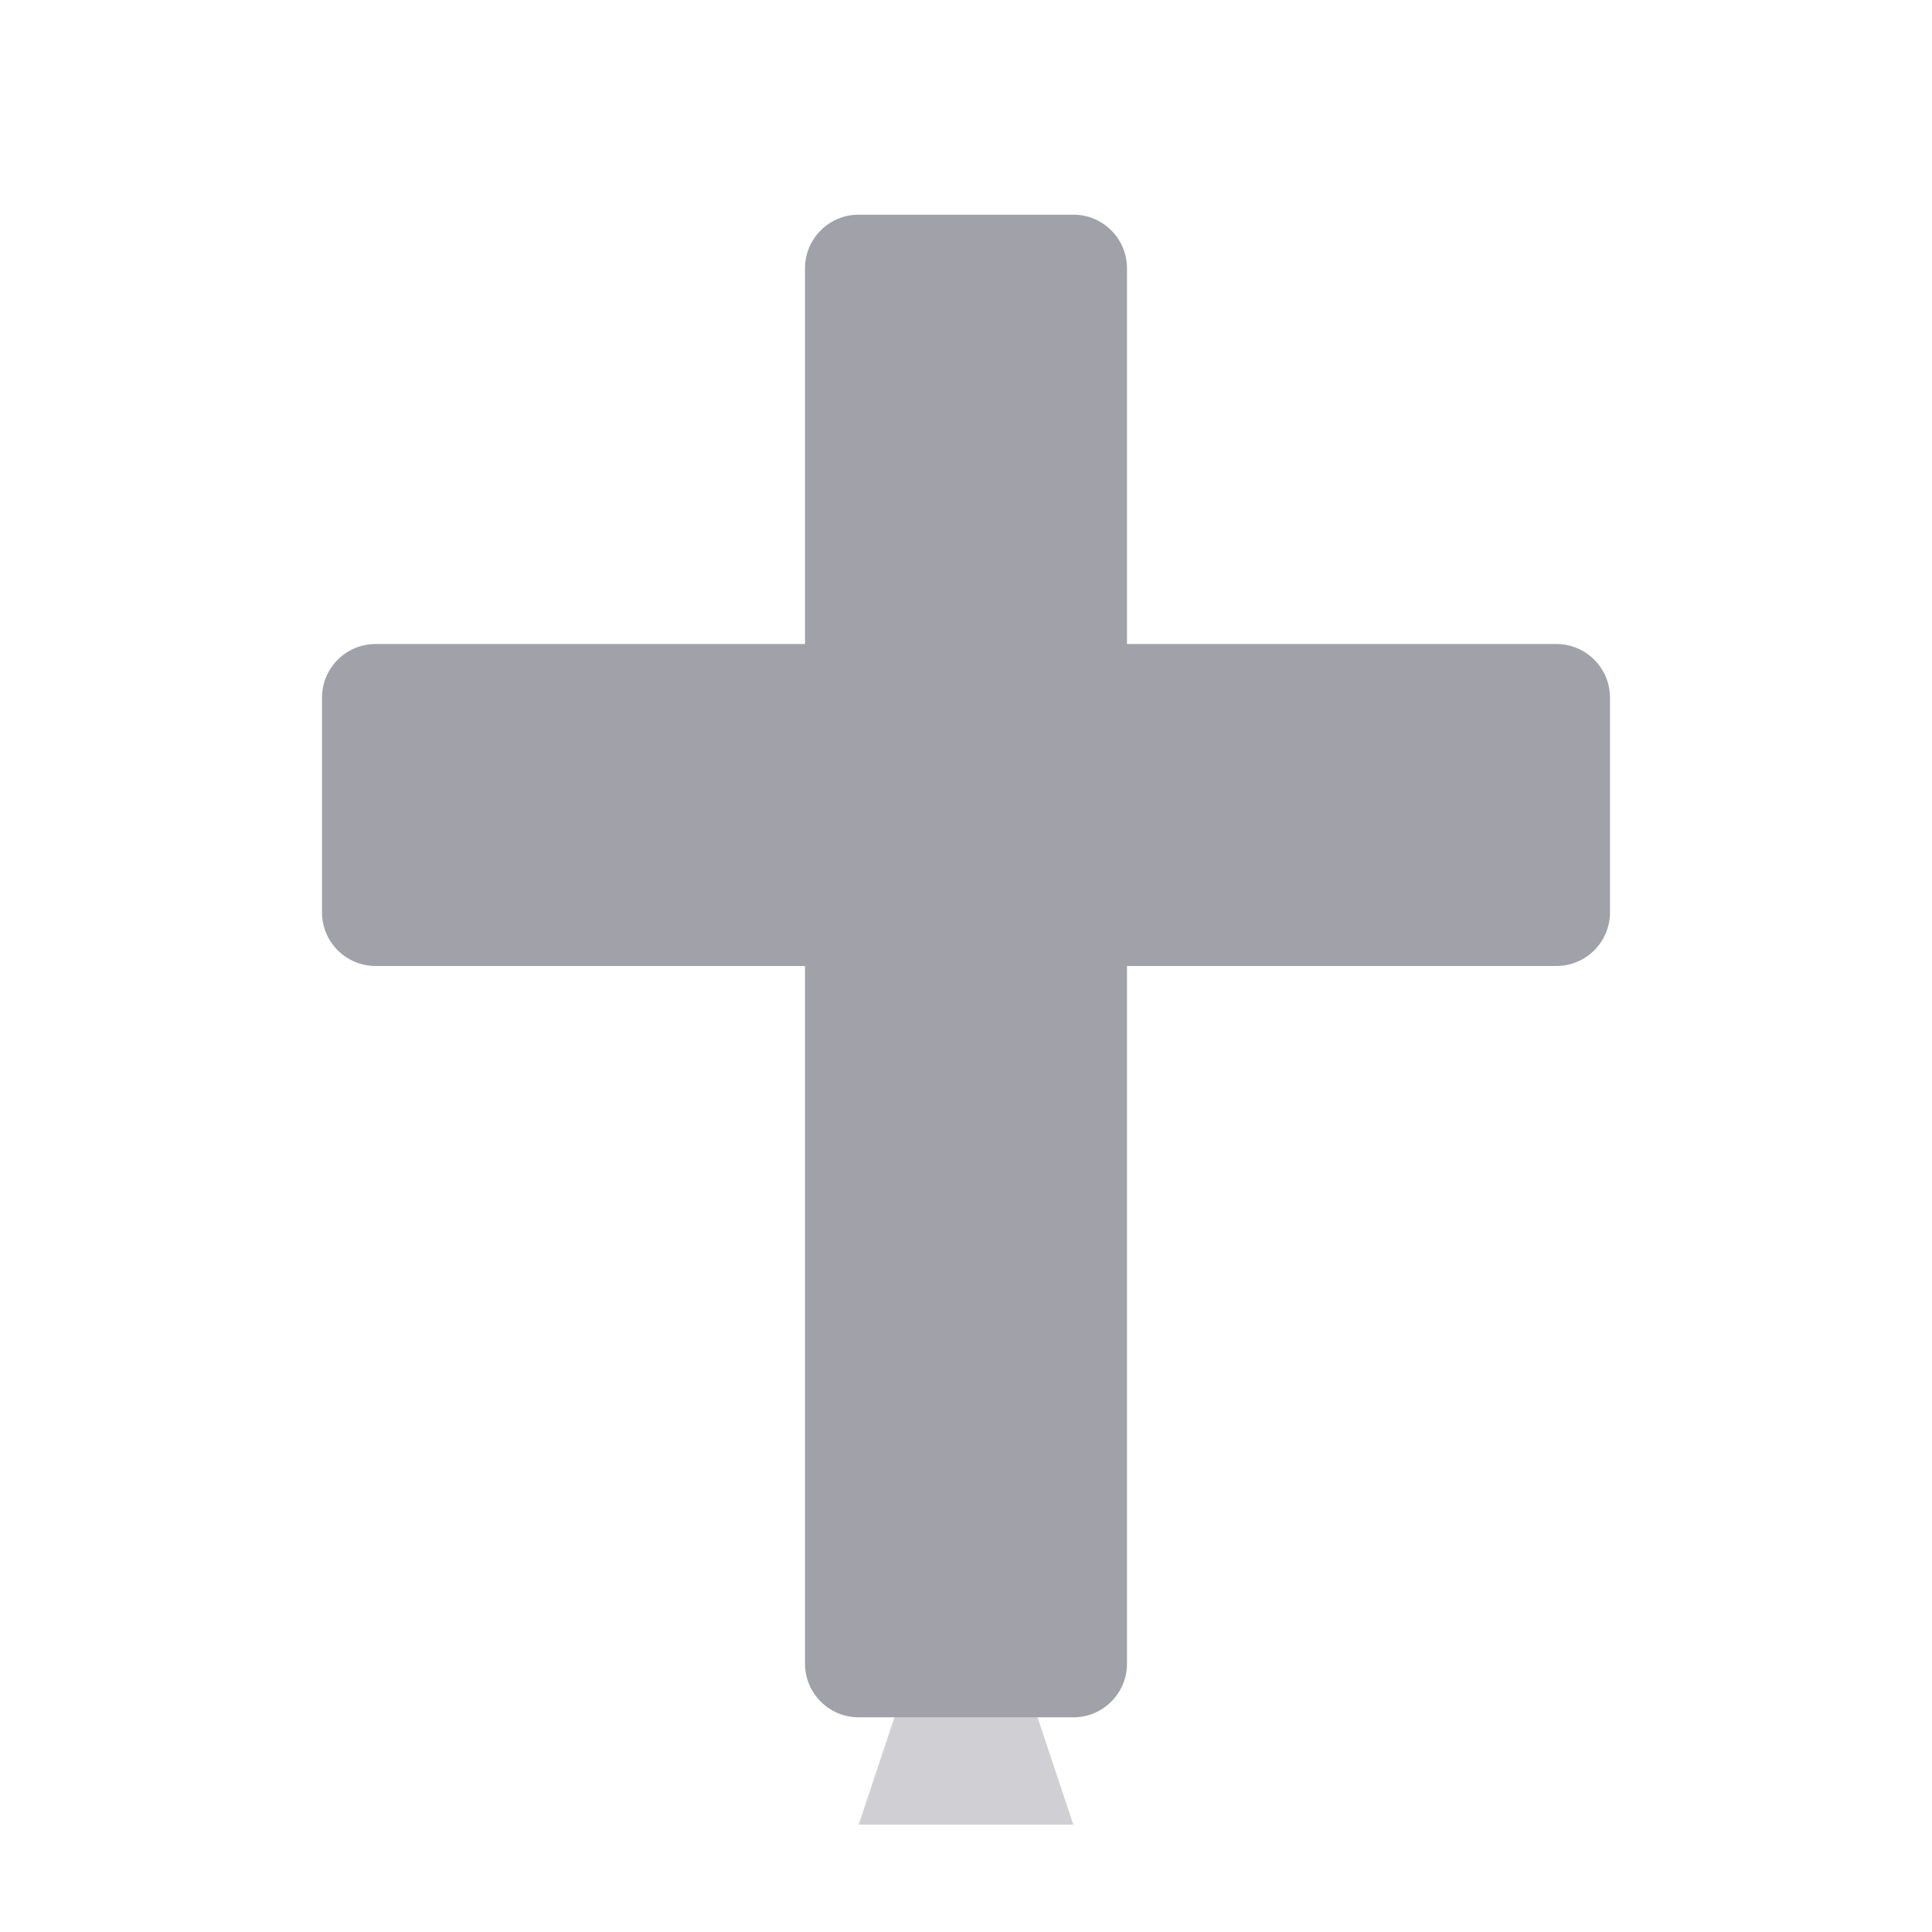
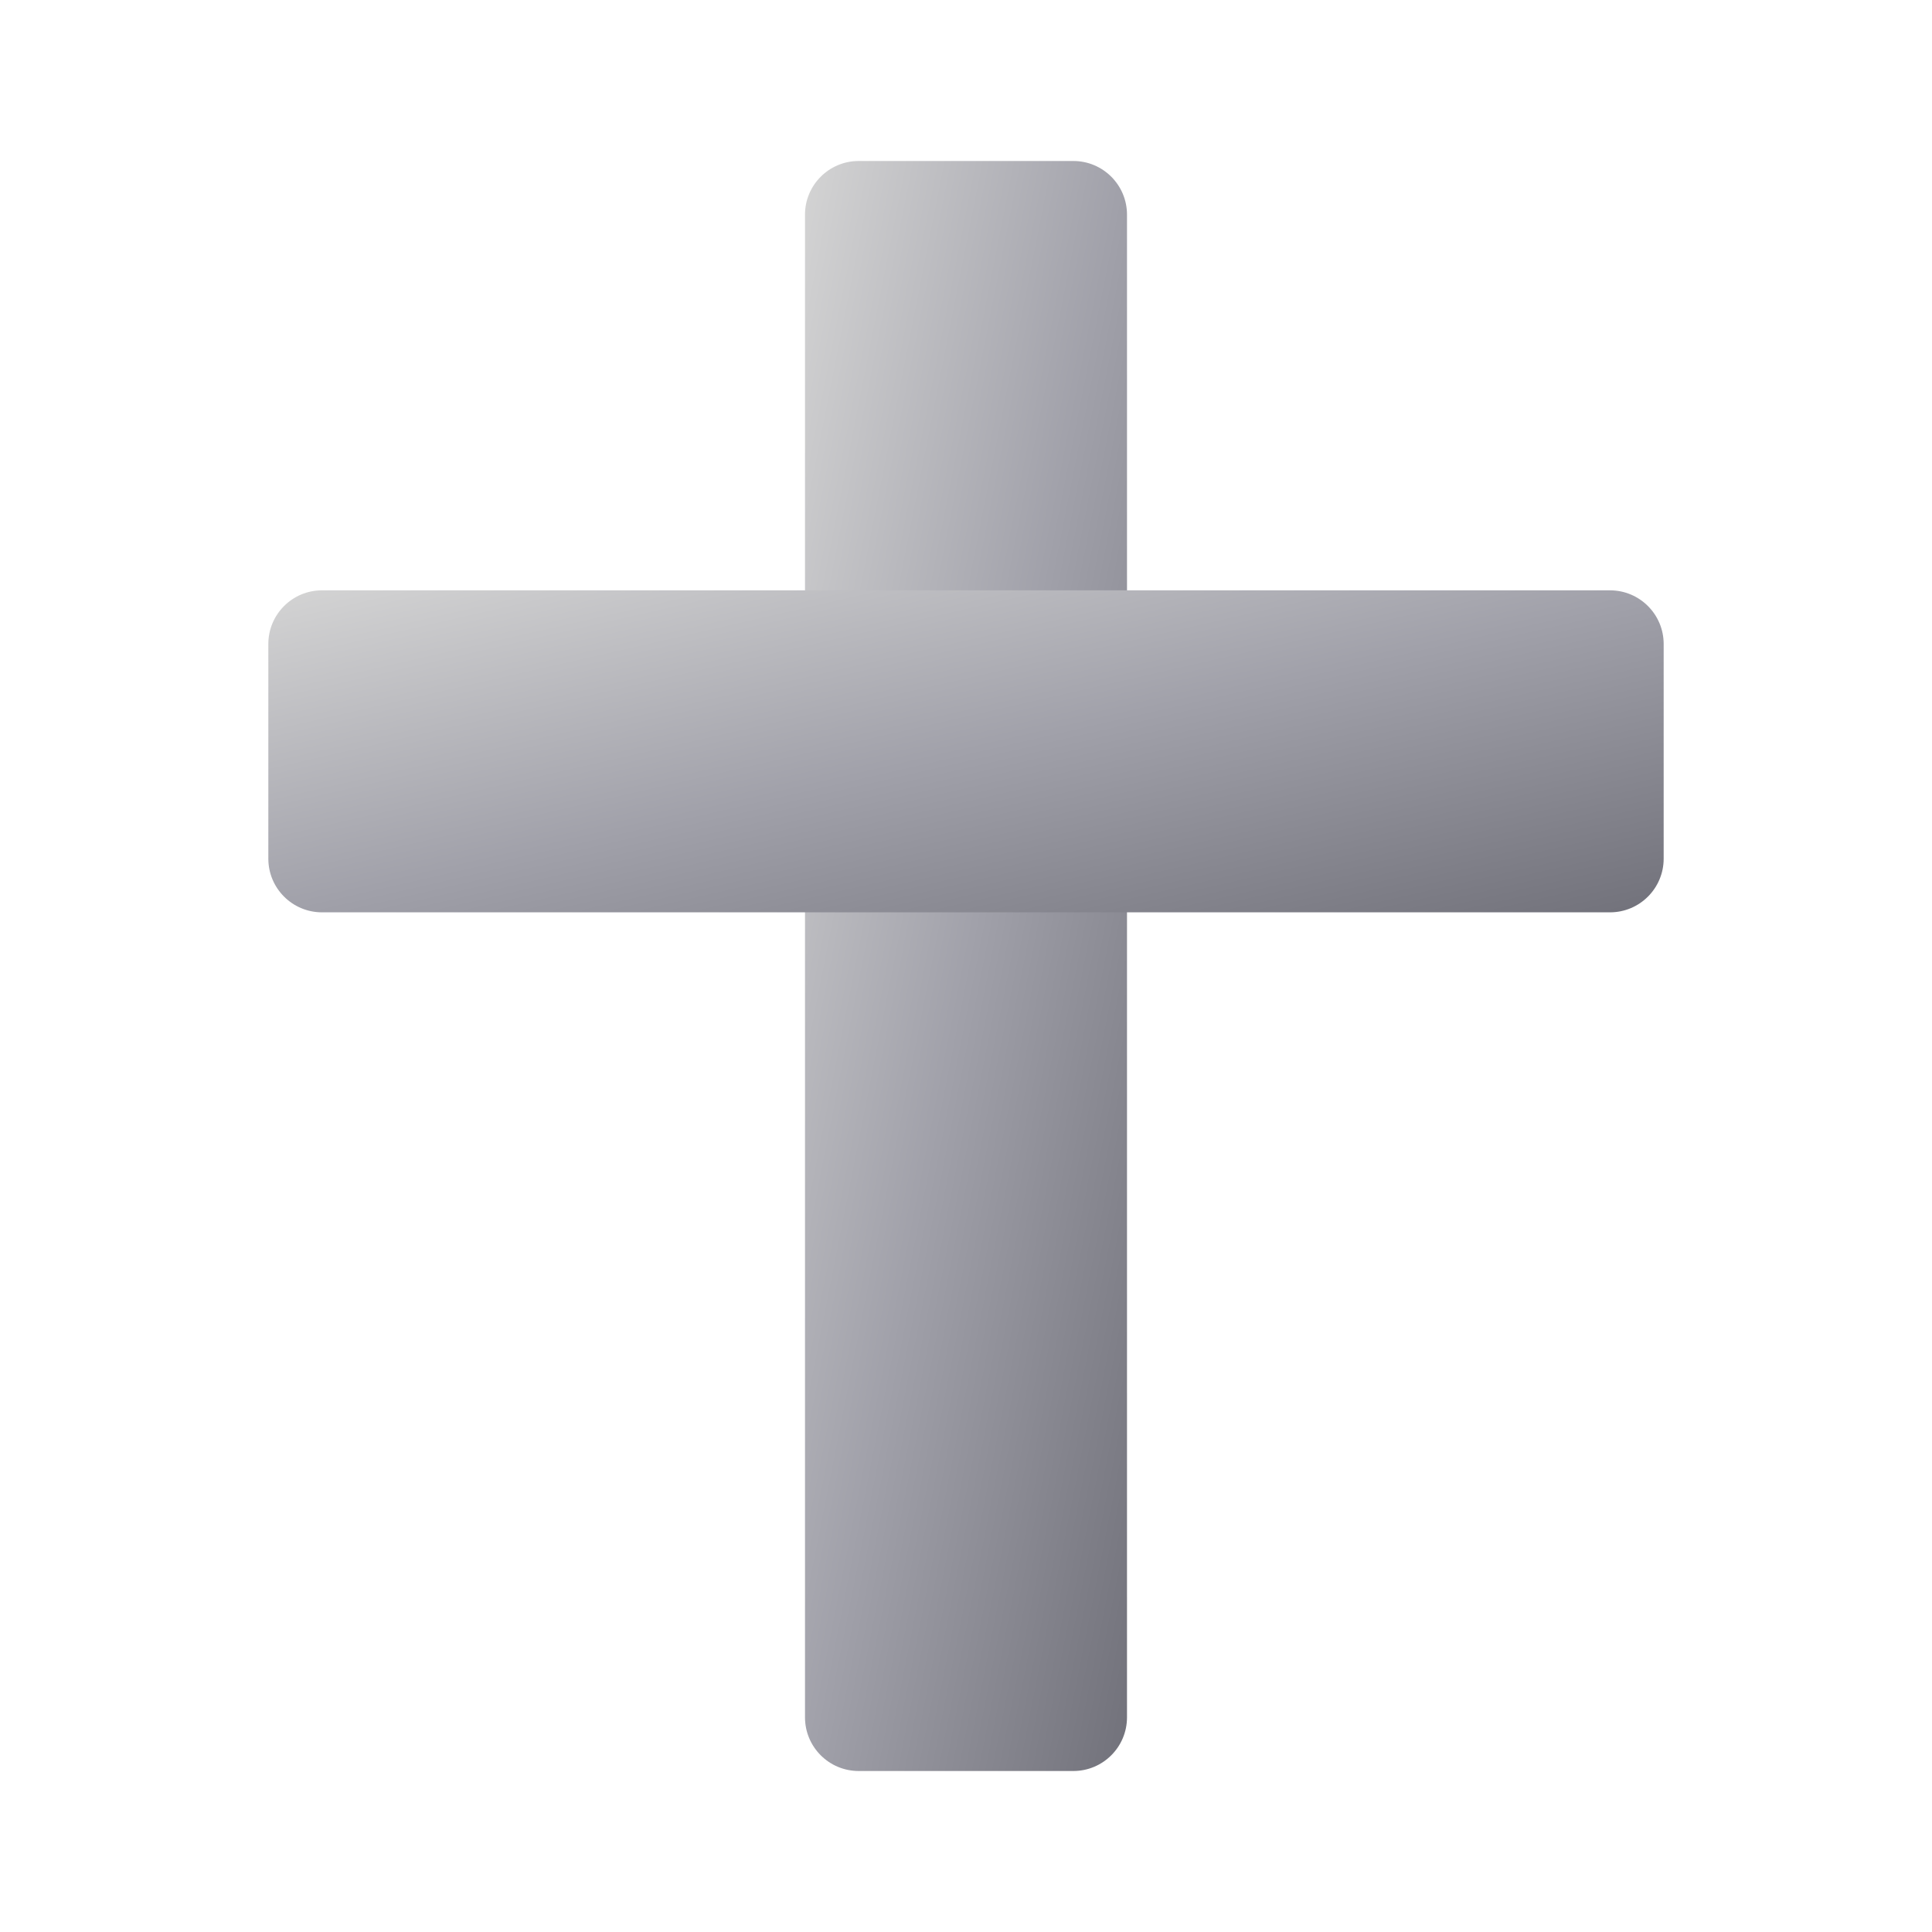
<svg xmlns="http://www.w3.org/2000/svg" viewBox="0 0 36 36" fill="none">
-   <rect x="15" y="4" width="6" height="28" rx="1" fill="#a1a1aa" />
-   <rect x="6" y="12" width="24" height="6" rx="1" fill="#a1a1aa" />
-   <path d="M18 28L16 34H20L18 28Z" fill="#a1a1aa" opacity="0.5" />
+   <defs>
+     <linearGradient id="cross" x1="0%" y1="0%" x2="100%" y2="100%">
+       <stop offset="0%" stop-color="#d4d4d4" />
+       <stop offset="50%" stop-color="#a1a1aa" />
+       <stop offset="100%" stop-color="#71717a" />
+     </linearGradient>
+   </defs>
+   <rect x="15" y="3" width="6" height="30" rx="1" fill="url(#cross)" />
+   <rect x="5" y="11" width="26" height="6" rx="1" fill="url(#cross)" />
</svg>
